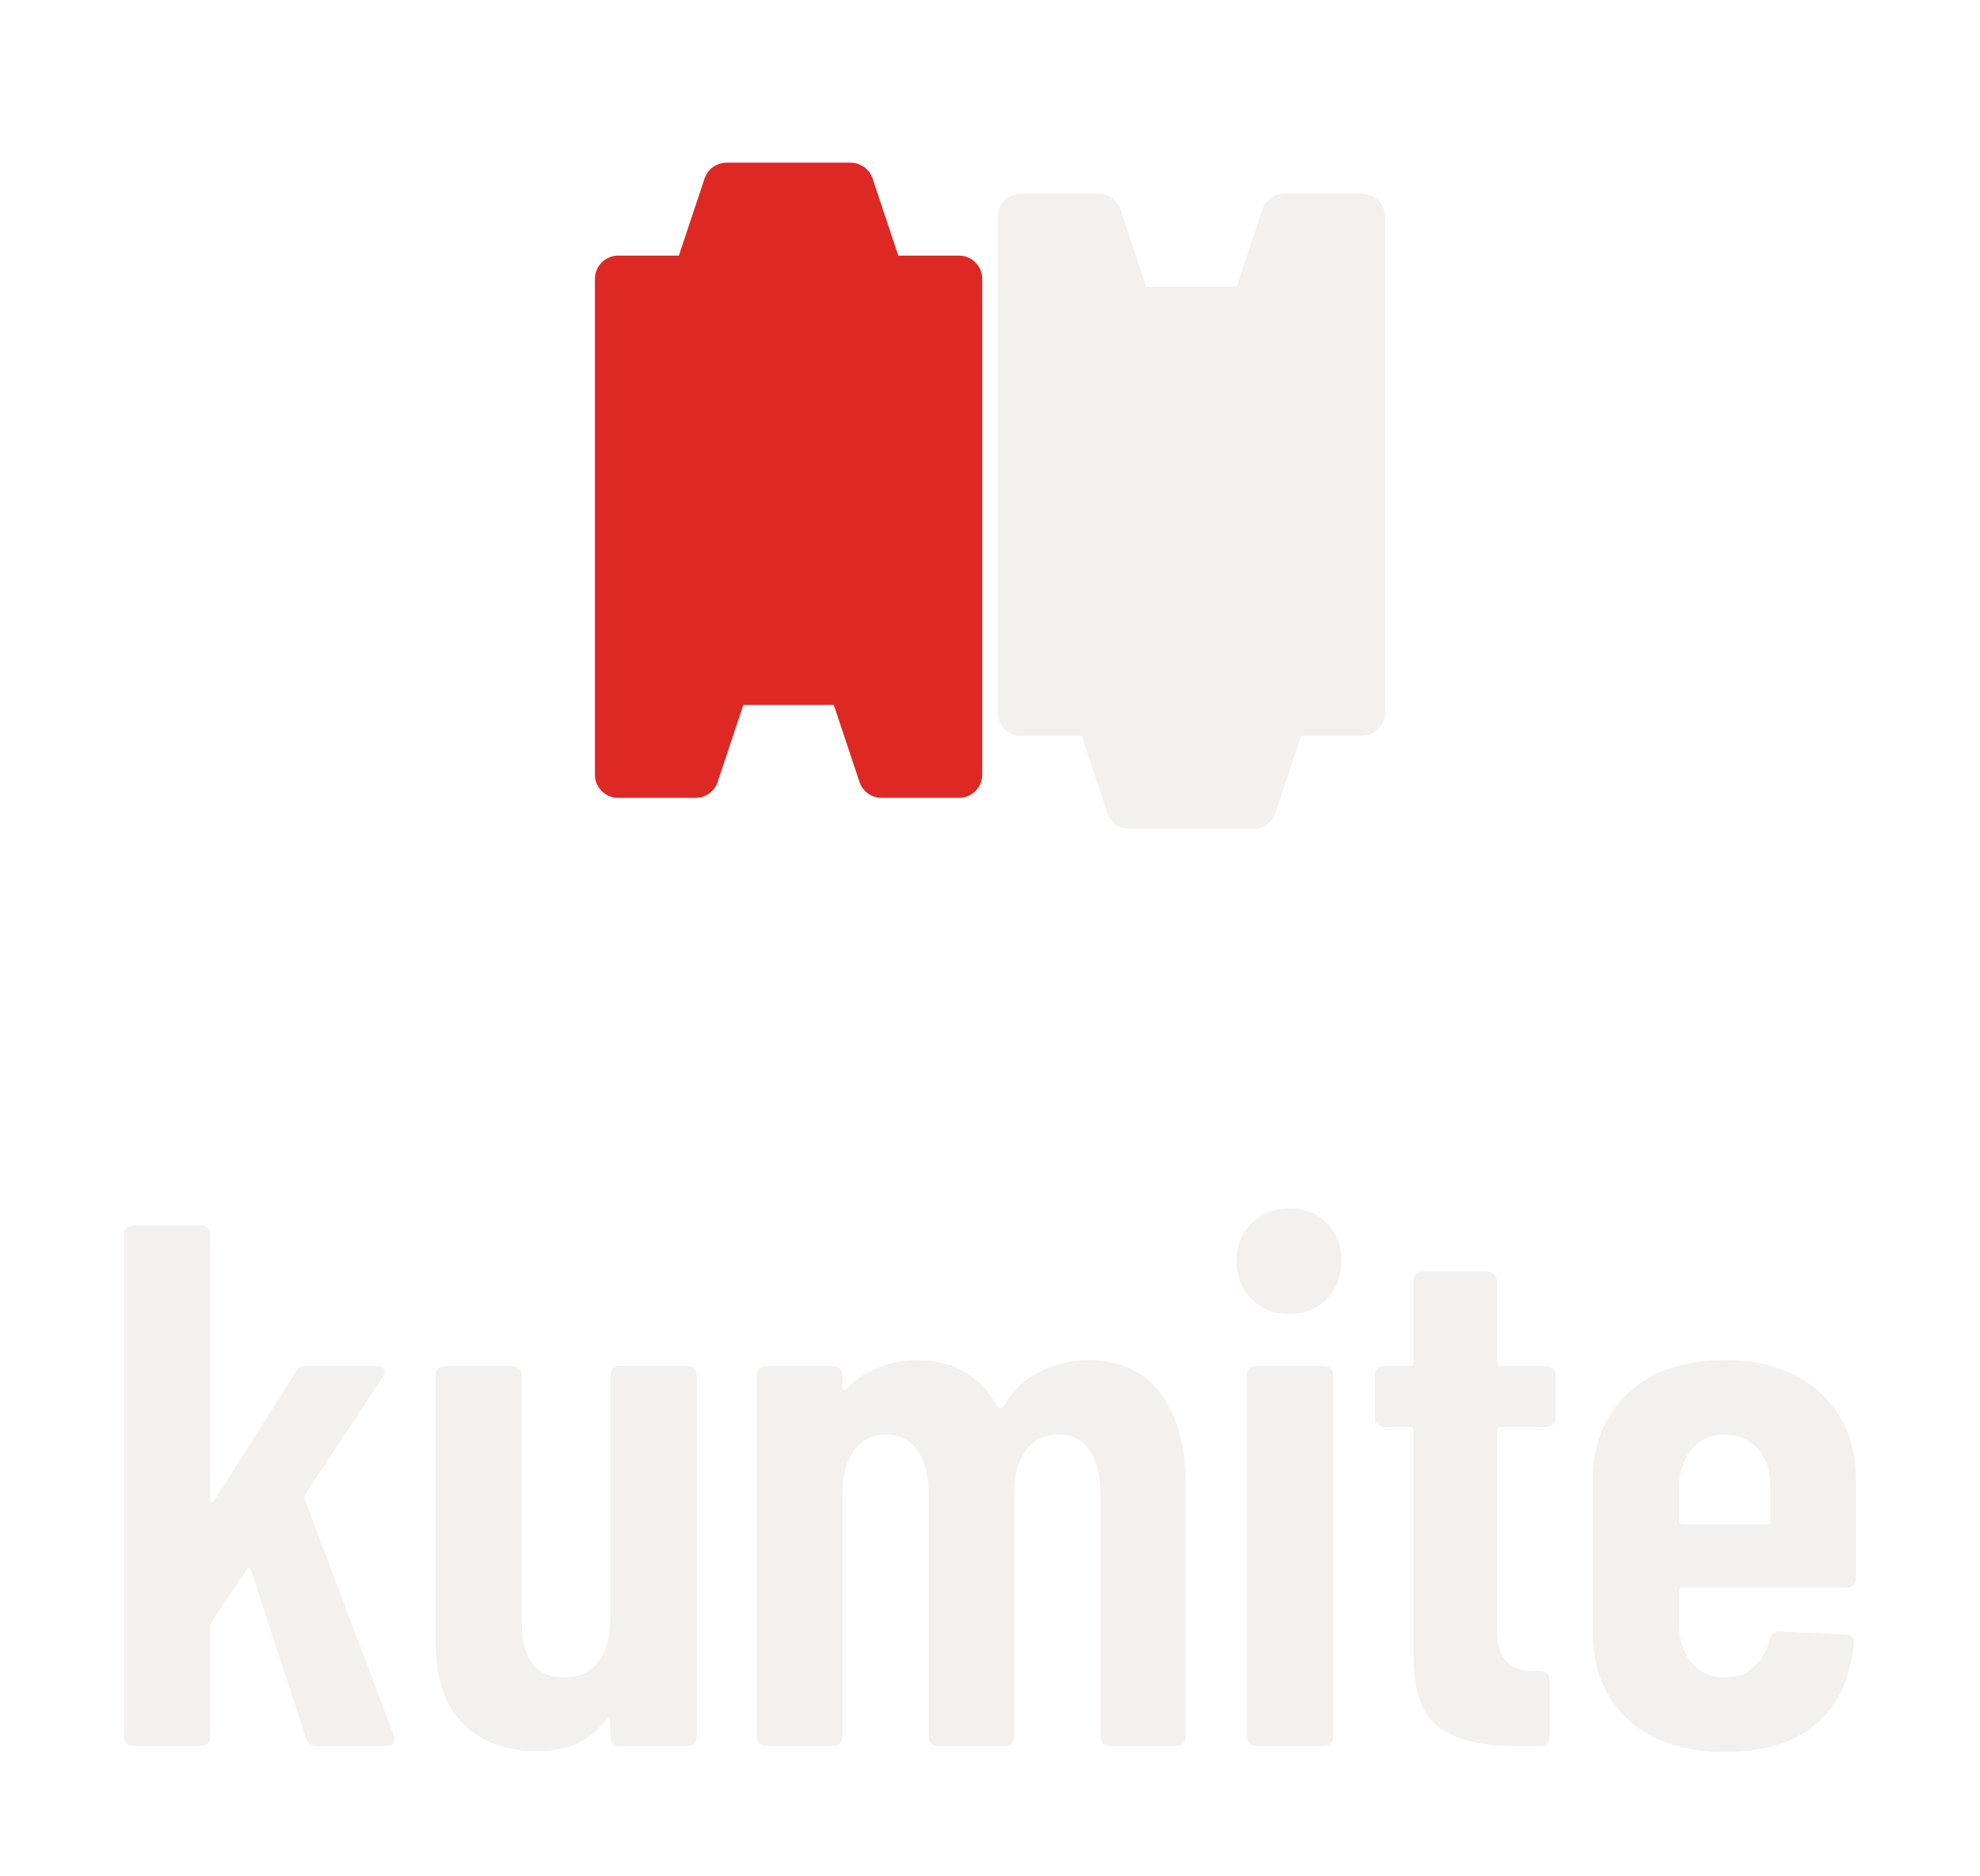
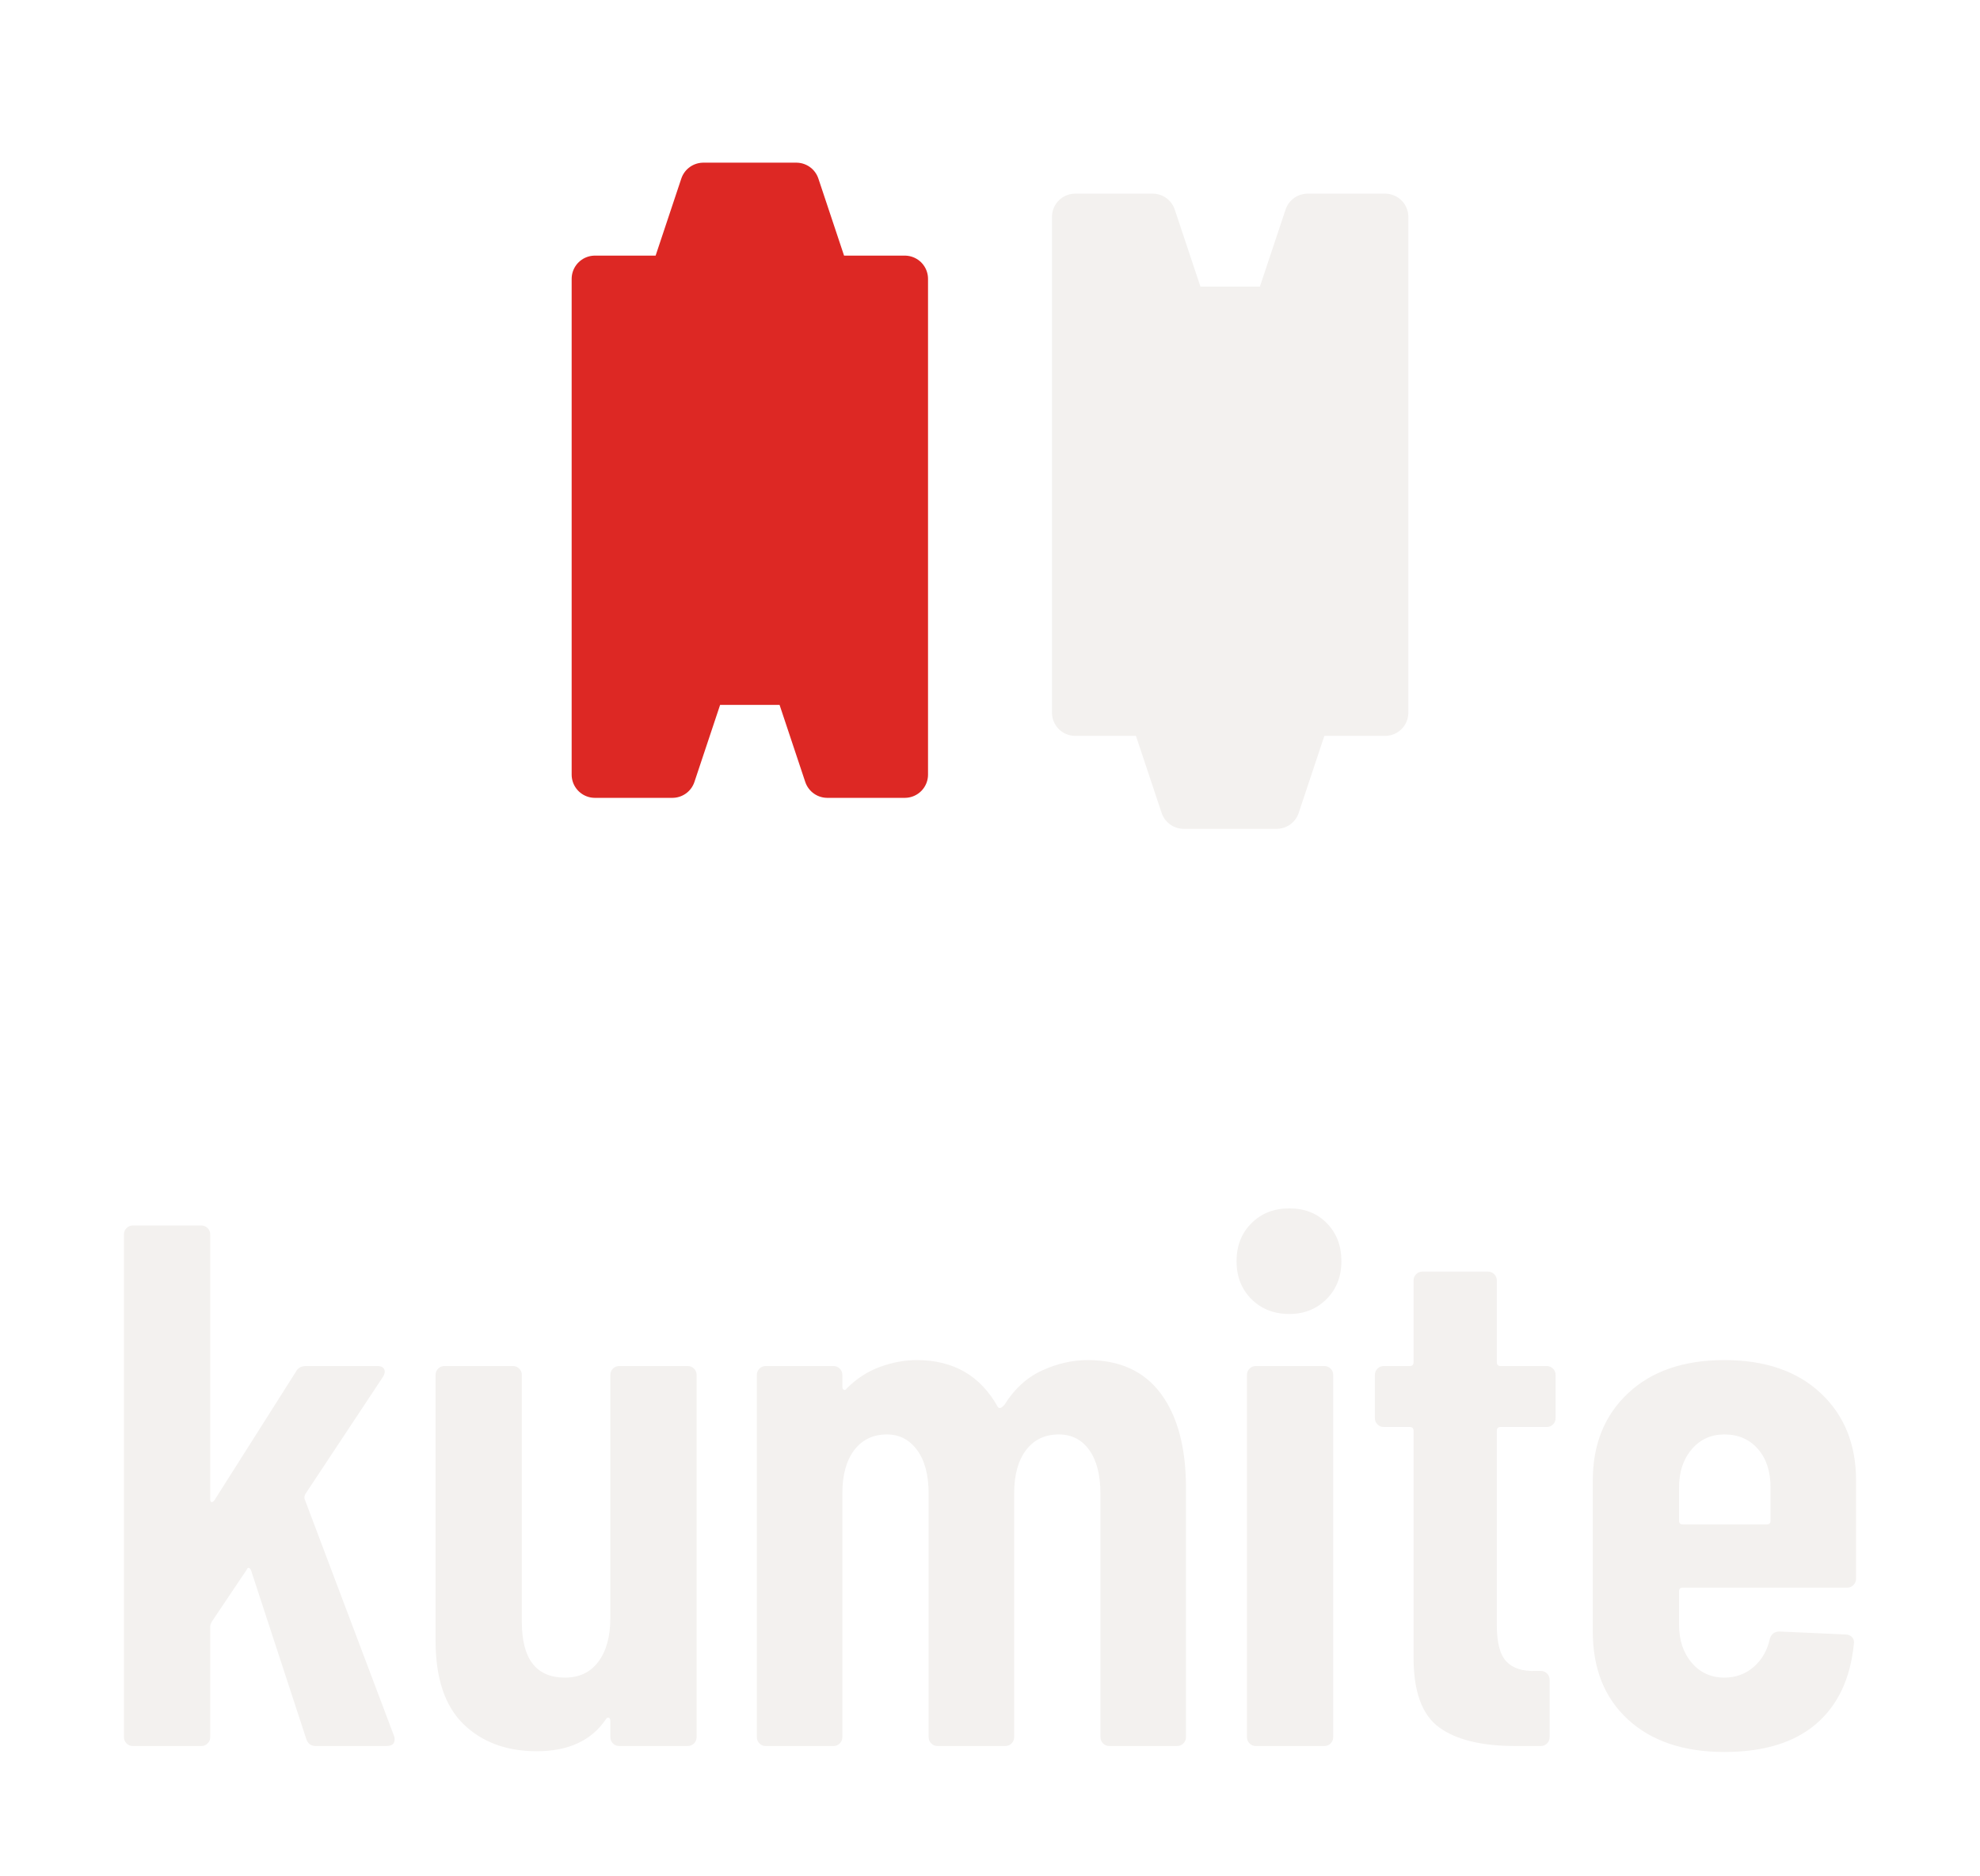
<svg xmlns="http://www.w3.org/2000/svg" width="127.79" height="121.09" viewBox="0 0 127.79 121.09" fill="none" role="img" aria-label="kumite">
  <g transform="translate(31.895 0) scale(1.0)">
-     <path d="M8 18 L13 18 L15 12 L23 12 L25 18 L30 18 L30 50 L25 50 L23 44 L15 44 L13 50 L8 50 Z" fill="#DD2824" stroke="#DD2824" stroke-width="3" stroke-linejoin="round" />
-     <path d="M8 18 L13 18 L15 12 L23 12 L25 18 L30 18 L30 50 L25 50 L23 44 L15 44 L13 50 L8 50 Z" fill="#F3F1EF" stroke="#F3F1EF" stroke-width="3" stroke-linejoin="round" transform="rotate(180 32 32)" />
+     <path d="M6.5 18 L11.5 18 L13.5 12 L19.5 12 L21.5 18 L26.5 18 L26.5 50 L21.5 50 L19.5 44 L13.5 44 L11.5 50 L6.5 50 Z" fill="#DD2824" stroke="#DD2824" stroke-width="3" stroke-linejoin="round" />
+     <path d="M6.5 18 L11.5 18 L13.5 12 L19.5 12 L21.5 18 L26.5 18 L26.5 50 L21.5 50 L19.5 44 L13.5 44 L11.5 50 L6.5 50 Z" fill="#F3F1EF" stroke="#F3F1EF" stroke-width="3" stroke-linejoin="round" transform="rotate(180 32 32)" />
  </g>
  <path transform="translate(5.791 112.704)" d="M2.208 -0.576V-33.024Q2.208 -33.264 2.376 -33.432Q2.544 -33.6 2.784 -33.6H7.2Q7.44 -33.6 7.608 -33.432Q7.776 -33.264 7.776 -33.024V-15.936Q7.776 -15.744 7.872 -15.744Q7.968 -15.744 8.064 -15.888L13.296 -24.144Q13.488 -24.528 13.968 -24.528H18.576Q18.912 -24.528 19.008 -24.312Q19.104 -24.096 18.912 -23.808L13.92 -16.272Q13.824 -16.08 13.872 -15.936L19.632 -0.672Q19.68 -0.576 19.68 -0.432Q19.68 0.0 19.152 0.0H14.592Q14.112 0.0 13.968 -0.48L10.416 -11.328Q10.368 -11.472 10.272 -11.496Q10.176 -11.52 10.128 -11.376L7.872 -8.016Q7.776 -7.824 7.776 -7.728V-0.576Q7.776 -0.336 7.608 -0.168Q7.44 0.0 7.2 0.0H2.784Q2.544 0.0 2.376 -0.168Q2.208 -0.336 2.208 -0.576ZM34.176 -24.528H38.592Q38.832 -24.528 39.0 -24.36Q39.168 -24.192 39.168 -23.952V-0.576Q39.168 -0.336 39.0 -0.168Q38.832 0.0 38.592 0.0H34.176Q33.936 0.0 33.768 -0.168Q33.6 -0.336 33.6 -0.576V-1.632Q33.6 -1.776 33.504 -1.824Q33.408 -1.872 33.312 -1.728Q31.92 0.336 28.848 0.336Q25.92 0.336 24.12 -1.416Q22.32 -3.168 22.32 -6.816V-23.952Q22.32 -24.192 22.488 -24.36Q22.656 -24.528 22.896 -24.528H27.312Q27.552 -24.528 27.72 -24.36Q27.888 -24.192 27.888 -23.952V-8.016Q27.888 -4.416 30.672 -4.416Q32.064 -4.416 32.832 -5.448Q33.6 -6.48 33.6 -8.256V-23.952Q33.6 -24.192 33.768 -24.36Q33.936 -24.528 34.176 -24.528ZM70.752 -16.656V-0.576Q70.752 -0.336 70.584 -0.168Q70.416 0.0 70.176 0.0H65.808Q65.568 0.0 65.4 -0.168Q65.232 -0.336 65.232 -0.576V-16.272Q65.232 -18.096 64.512 -19.104Q63.792 -20.112 62.544 -20.112Q61.2 -20.112 60.432 -19.104Q59.664 -18.096 59.664 -16.32V-0.576Q59.664 -0.336 59.496 -0.168Q59.328 0.0 59.088 0.0H54.72Q54.48 0.0 54.312 -0.168Q54.144 -0.336 54.144 -0.576V-16.272Q54.144 -18.096 53.4 -19.104Q52.656 -20.112 51.456 -20.112Q50.112 -20.112 49.344 -19.104Q48.576 -18.096 48.576 -16.32V-0.576Q48.576 -0.336 48.408 -0.168Q48.24 0.0 48.0 0.0H43.632Q43.392 0.0 43.224 -0.168Q43.056 -0.336 43.056 -0.576V-23.952Q43.056 -24.192 43.224 -24.36Q43.392 -24.528 43.632 -24.528H48.0Q48.24 -24.528 48.408 -24.36Q48.576 -24.192 48.576 -23.952V-23.184Q48.576 -23.04 48.672 -22.992Q48.768 -22.944 48.864 -23.088Q49.824 -24.048 51.024 -24.48Q52.224 -24.912 53.376 -24.912Q56.928 -24.912 58.608 -21.888Q58.752 -21.696 59.04 -22.032Q60.0 -23.568 61.464 -24.24Q62.928 -24.912 64.416 -24.912Q67.536 -24.912 69.144 -22.728Q70.752 -20.544 70.752 -16.656ZM74.016 -31.296Q74.016 -32.784 74.976 -33.744Q75.936 -34.704 77.424 -34.704Q78.912 -34.704 79.848 -33.744Q80.784 -32.784 80.784 -31.296Q80.784 -29.808 79.824 -28.848Q78.864 -27.888 77.424 -27.888Q75.936 -27.888 74.976 -28.848Q74.016 -29.808 74.016 -31.296ZM74.688 -0.576V-23.952Q74.688 -24.192 74.856 -24.36Q75.024 -24.528 75.264 -24.528H79.68Q79.92 -24.528 80.088 -24.36Q80.256 -24.192 80.256 -23.952V-0.576Q80.256 -0.336 80.088 -0.168Q79.92 0.0 79.68 0.0H75.264Q75.024 0.0 74.856 -0.168Q74.688 -0.336 74.688 -0.576ZM94.032 -20.592H91.056Q90.816 -20.592 90.816 -20.352V-7.776Q90.816 -6.096 91.44 -5.448Q92.064 -4.8 93.312 -4.848H93.648Q93.888 -4.848 94.056 -4.68Q94.224 -4.512 94.224 -4.272V-0.576Q94.224 -0.336 94.056 -0.168Q93.888 0.0 93.648 0.0H92.016Q88.752 0.0 87.096 -1.2Q85.44 -2.4 85.44 -5.712V-20.352Q85.44 -20.592 85.2 -20.592H83.52Q83.28 -20.592 83.112 -20.76Q82.944 -20.928 82.944 -21.168V-23.952Q82.944 -24.192 83.112 -24.36Q83.28 -24.528 83.52 -24.528H85.2Q85.44 -24.528 85.44 -24.768V-30.048Q85.44 -30.288 85.608 -30.456Q85.776 -30.624 86.016 -30.624H90.24Q90.48 -30.624 90.648 -30.456Q90.816 -30.288 90.816 -30.048V-24.768Q90.816 -24.528 91.056 -24.528H94.032Q94.272 -24.528 94.44 -24.36Q94.608 -24.192 94.608 -23.952V-21.168Q94.608 -20.928 94.44 -20.76Q94.272 -20.592 94.032 -20.592ZM113.424 -10.224H102.816Q102.576 -10.224 102.576 -9.984V-7.824Q102.576 -6.336 103.392 -5.376Q104.208 -4.416 105.504 -4.416Q106.608 -4.416 107.4 -5.112Q108.192 -5.808 108.432 -6.912Q108.576 -7.392 109.056 -7.392L113.328 -7.2Q113.568 -7.2 113.736 -7.032Q113.904 -6.864 113.856 -6.576Q113.52 -3.216 111.408 -1.416Q109.296 0.384 105.504 0.384Q101.568 0.384 99.288 -1.704Q97.008 -3.792 97.008 -7.392V-17.136Q97.008 -20.64 99.288 -22.776Q101.568 -24.912 105.504 -24.912Q109.44 -24.912 111.72 -22.776Q114.0 -20.64 114.0 -17.136V-10.8Q114.0 -10.56 113.832 -10.392Q113.664 -10.224 113.424 -10.224ZM102.576 -16.704V-14.544Q102.576 -14.304 102.816 -14.304H108.24Q108.48 -14.304 108.48 -14.544V-16.704Q108.48 -18.24 107.664 -19.176Q106.848 -20.112 105.504 -20.112Q104.208 -20.112 103.392 -19.152Q102.576 -18.192 102.576 -16.704Z" fill="#F3F1EF" />
</svg>
